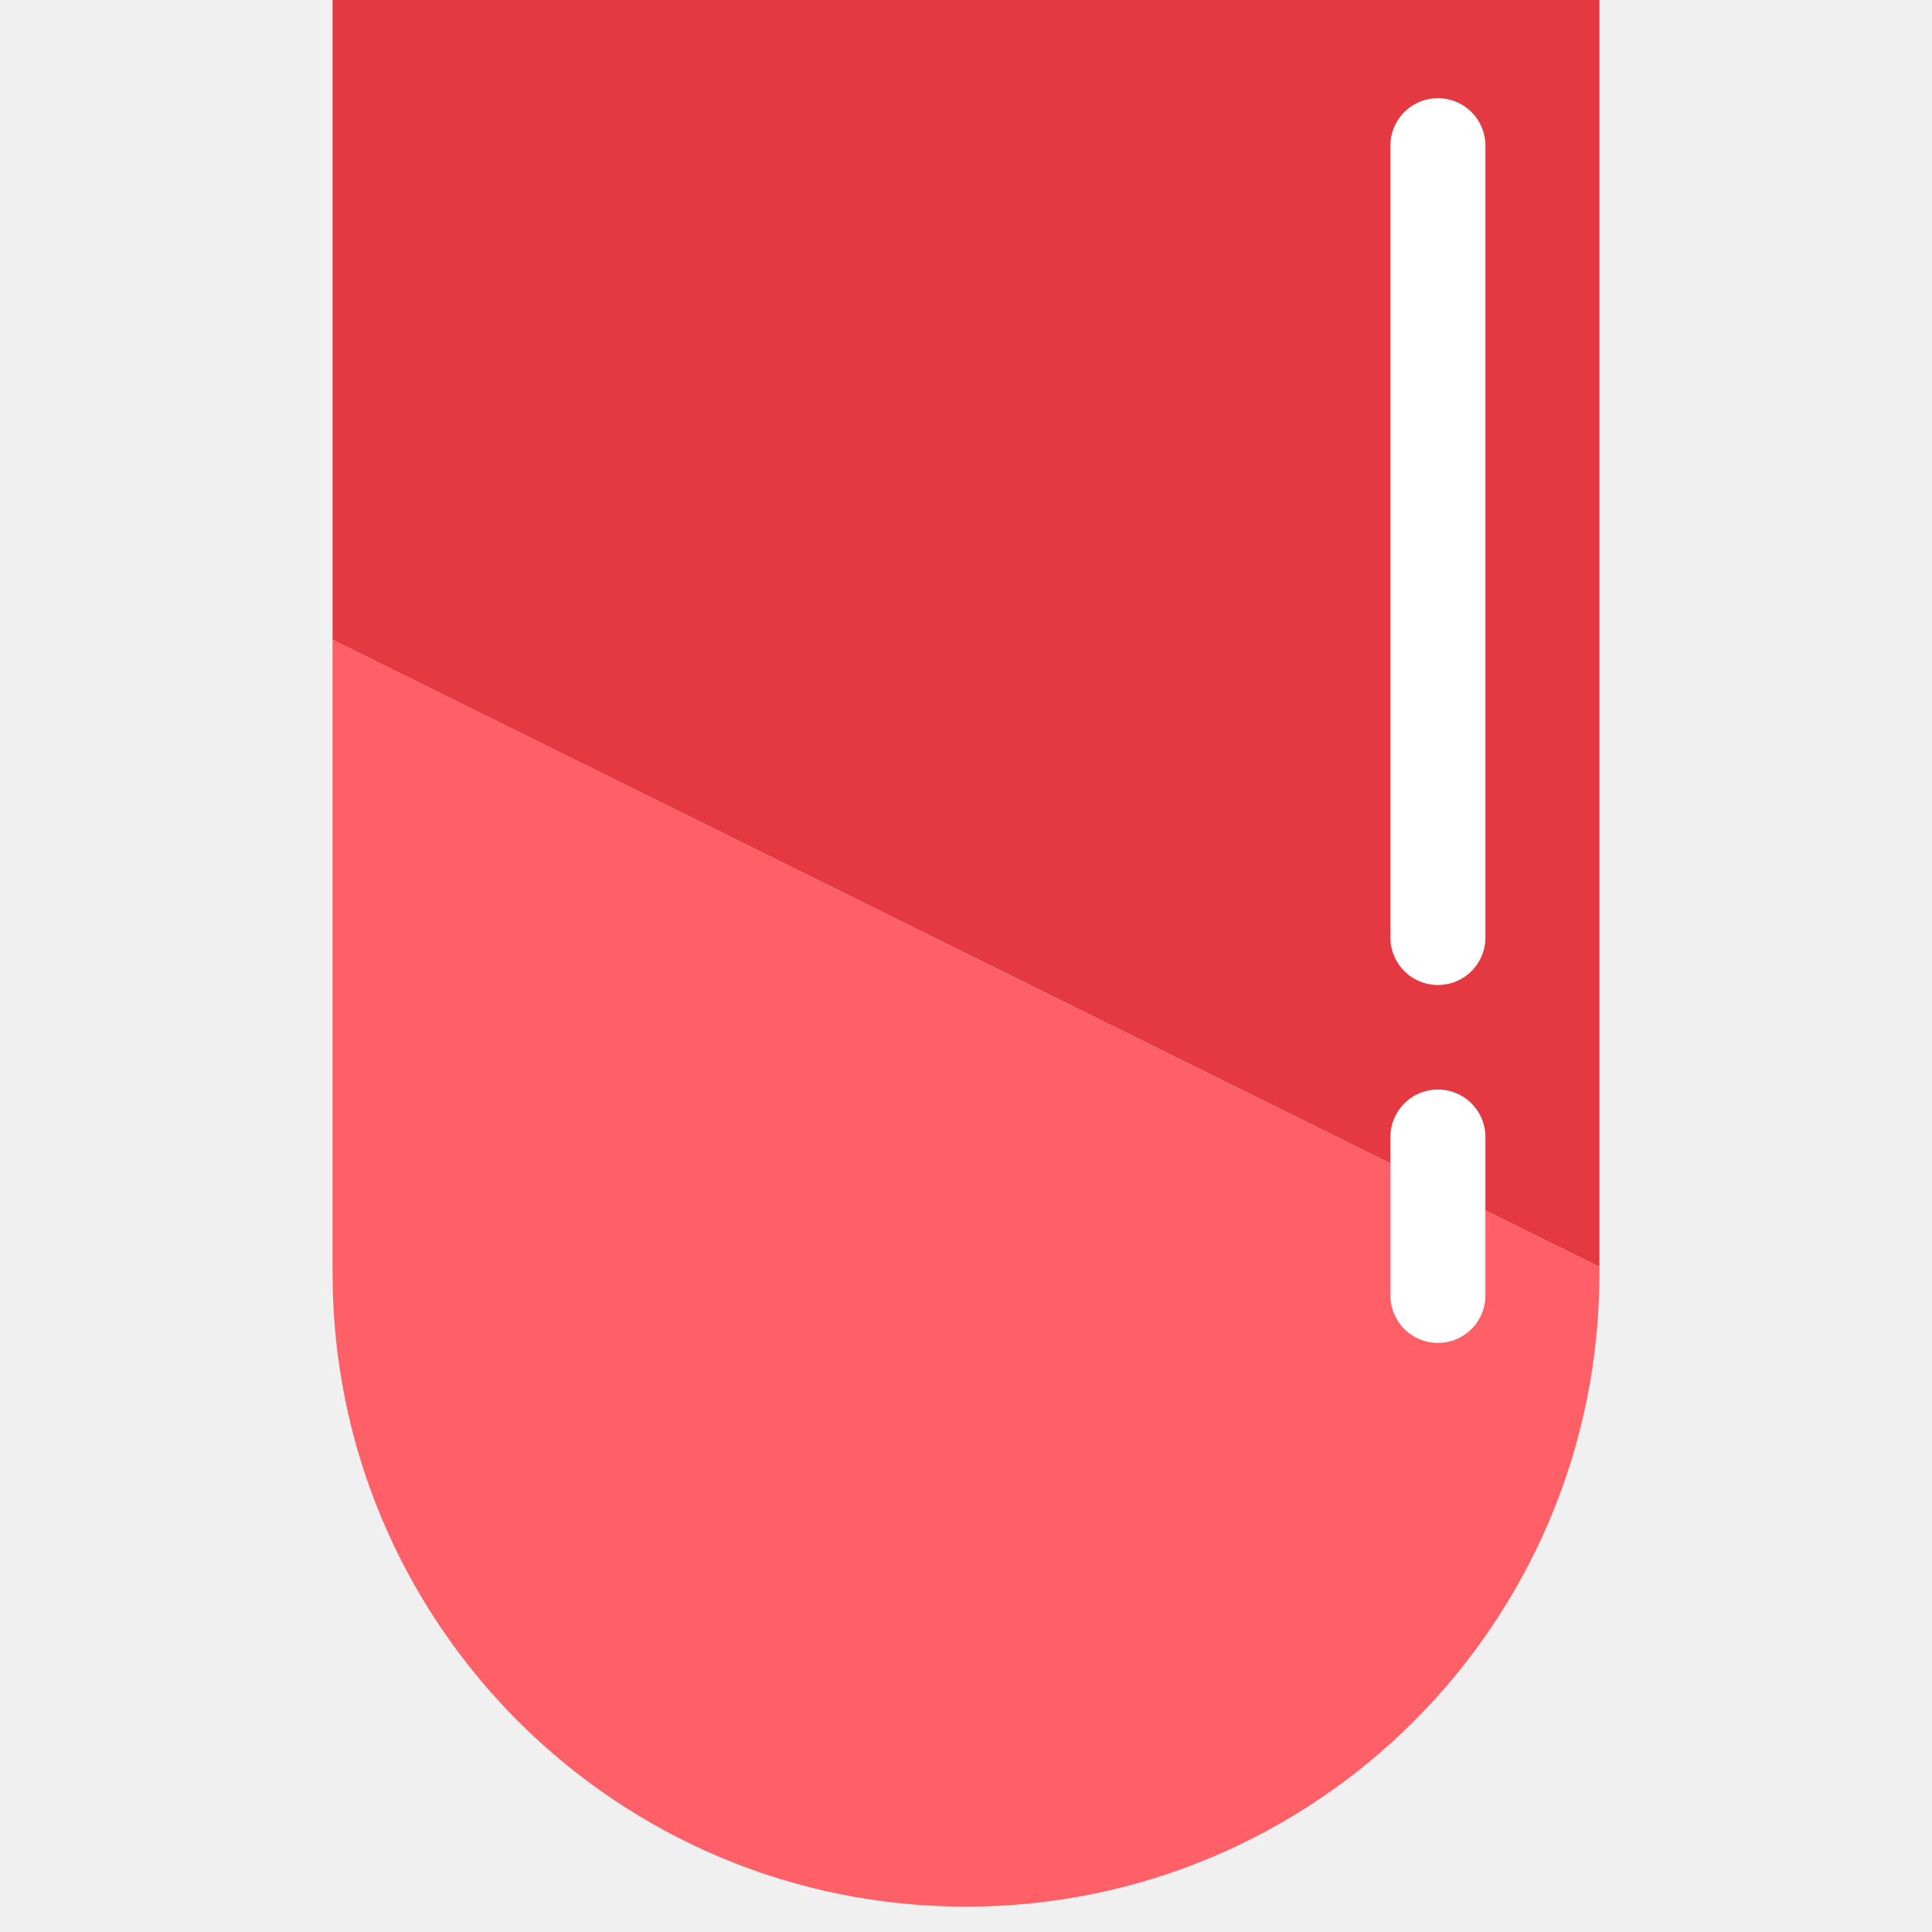
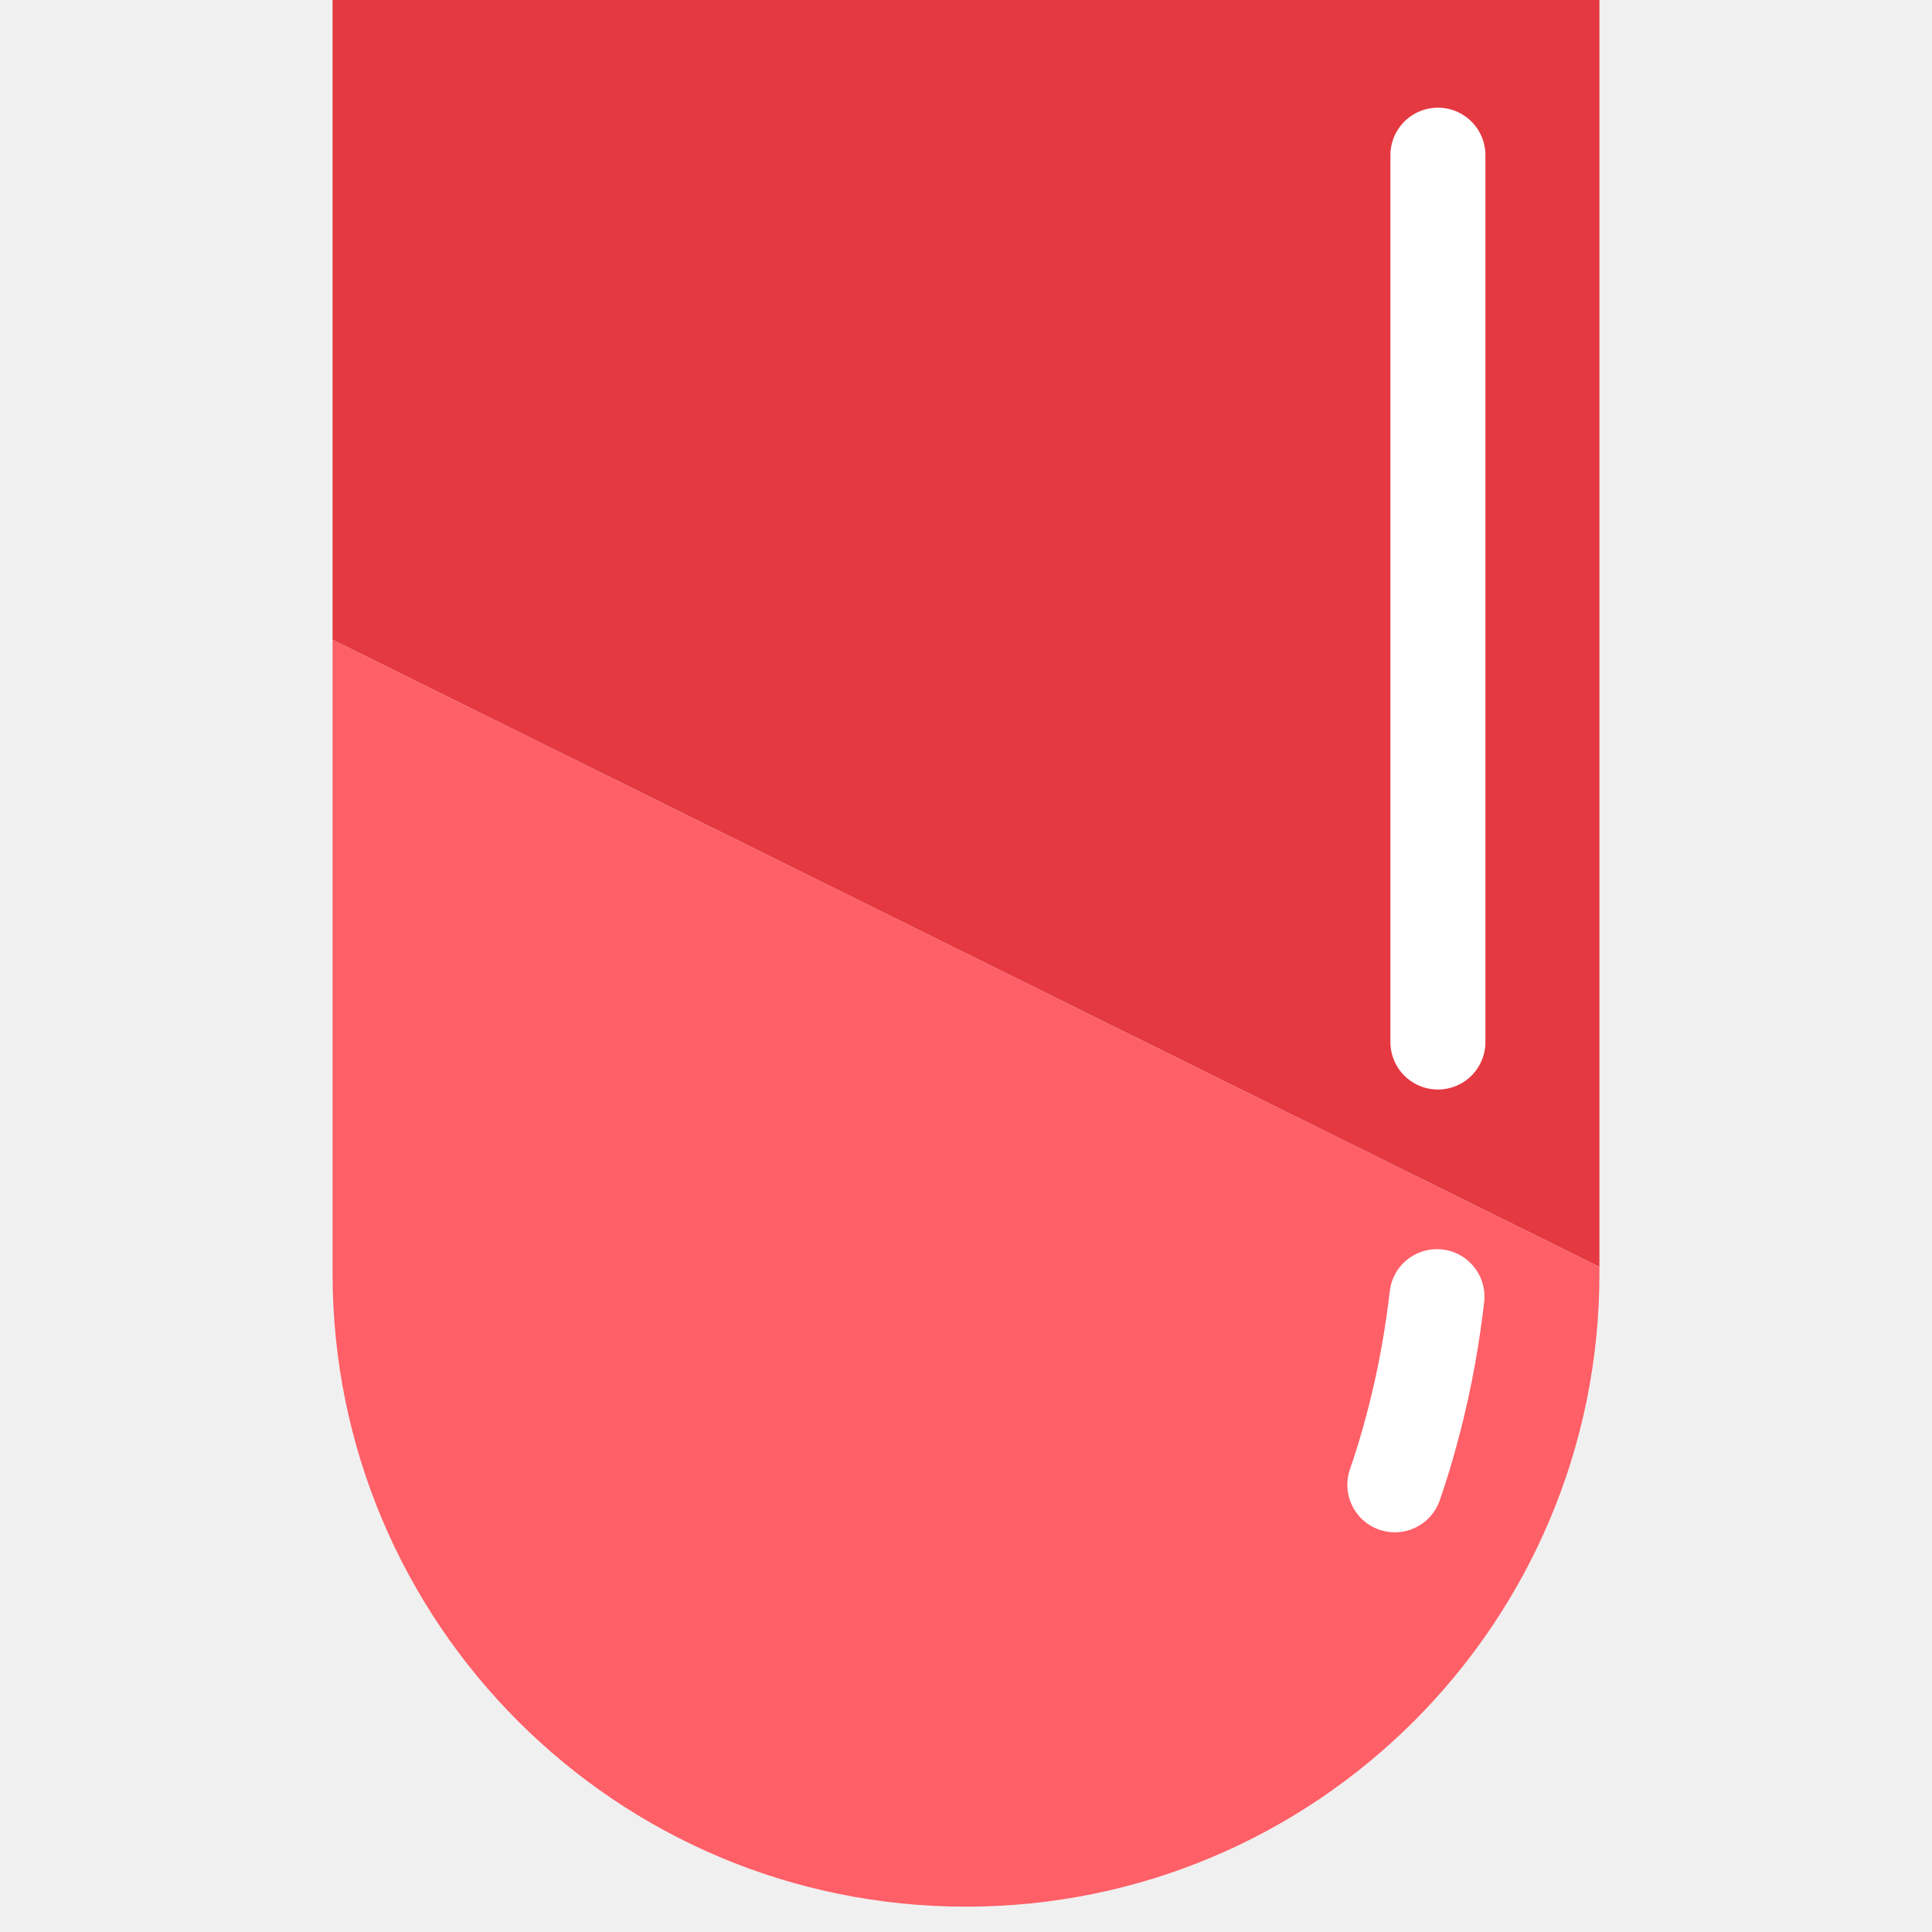
<svg xmlns="http://www.w3.org/2000/svg" version="1.1" id="Layer_1" x="0px" y="0px" viewBox="0 0 610 610" style="enable-background:new 0 0 610 610;" xml:space="preserve">
  <style type="text/css">
	.st0{fill:#E43941;}
	.st1{fill:#FF5F67;}
	.st2{fill:#FFFFFF;}
	.st3{fill:none;stroke:#FFFFFF;stroke-width:30;stroke-linecap:round;}
+ 	.st4{fill:none;stroke:#FFFFFF;stroke-width:30;stroke-linecap:round;stroke-miterlimit:10;}
</style>
  <g id="XMLID_1_">
    <g>
      <polygon class="st0" points="505,0 505,400 105,202 105,0   " />
      <path class="st1" d="M505,402c0,110.5-89.5,200-200,200s-200-89.5-200-200c0-0.7,0-1.3,0-2l0,0V202l400,198l0,0    C505,400.7,505,401.3,505,402z" />
    </g>
  </g>
  <g>
-     <path class="st2" d="M454,46c0,18.5,0,210.5,0,250" />
-     <path class="st3" d="M454,46c0,18.5,0,210.5,0,250" />
+     <path class="st2" d="M454,49c0,20.7,0,235.8,0,280" />
+     <path class="st3" d="M454,49c0,20.7,0,235.8,0,280" />
  </g>
-   <g>
-     <path class="st2" d="M454,359c0,3.7,0,42.1,0,50" />
-     <path class="st3" d="M454,359c0,3.7,0,42.1,0,50" />
-   </g>
+   <path class="st4" d="M453.7,409.4c-1.2,10.4-3.4,24.9-7.8,41.3c-1.8,6.9-3.7,12.9-5.5,18.1" />
</svg>
